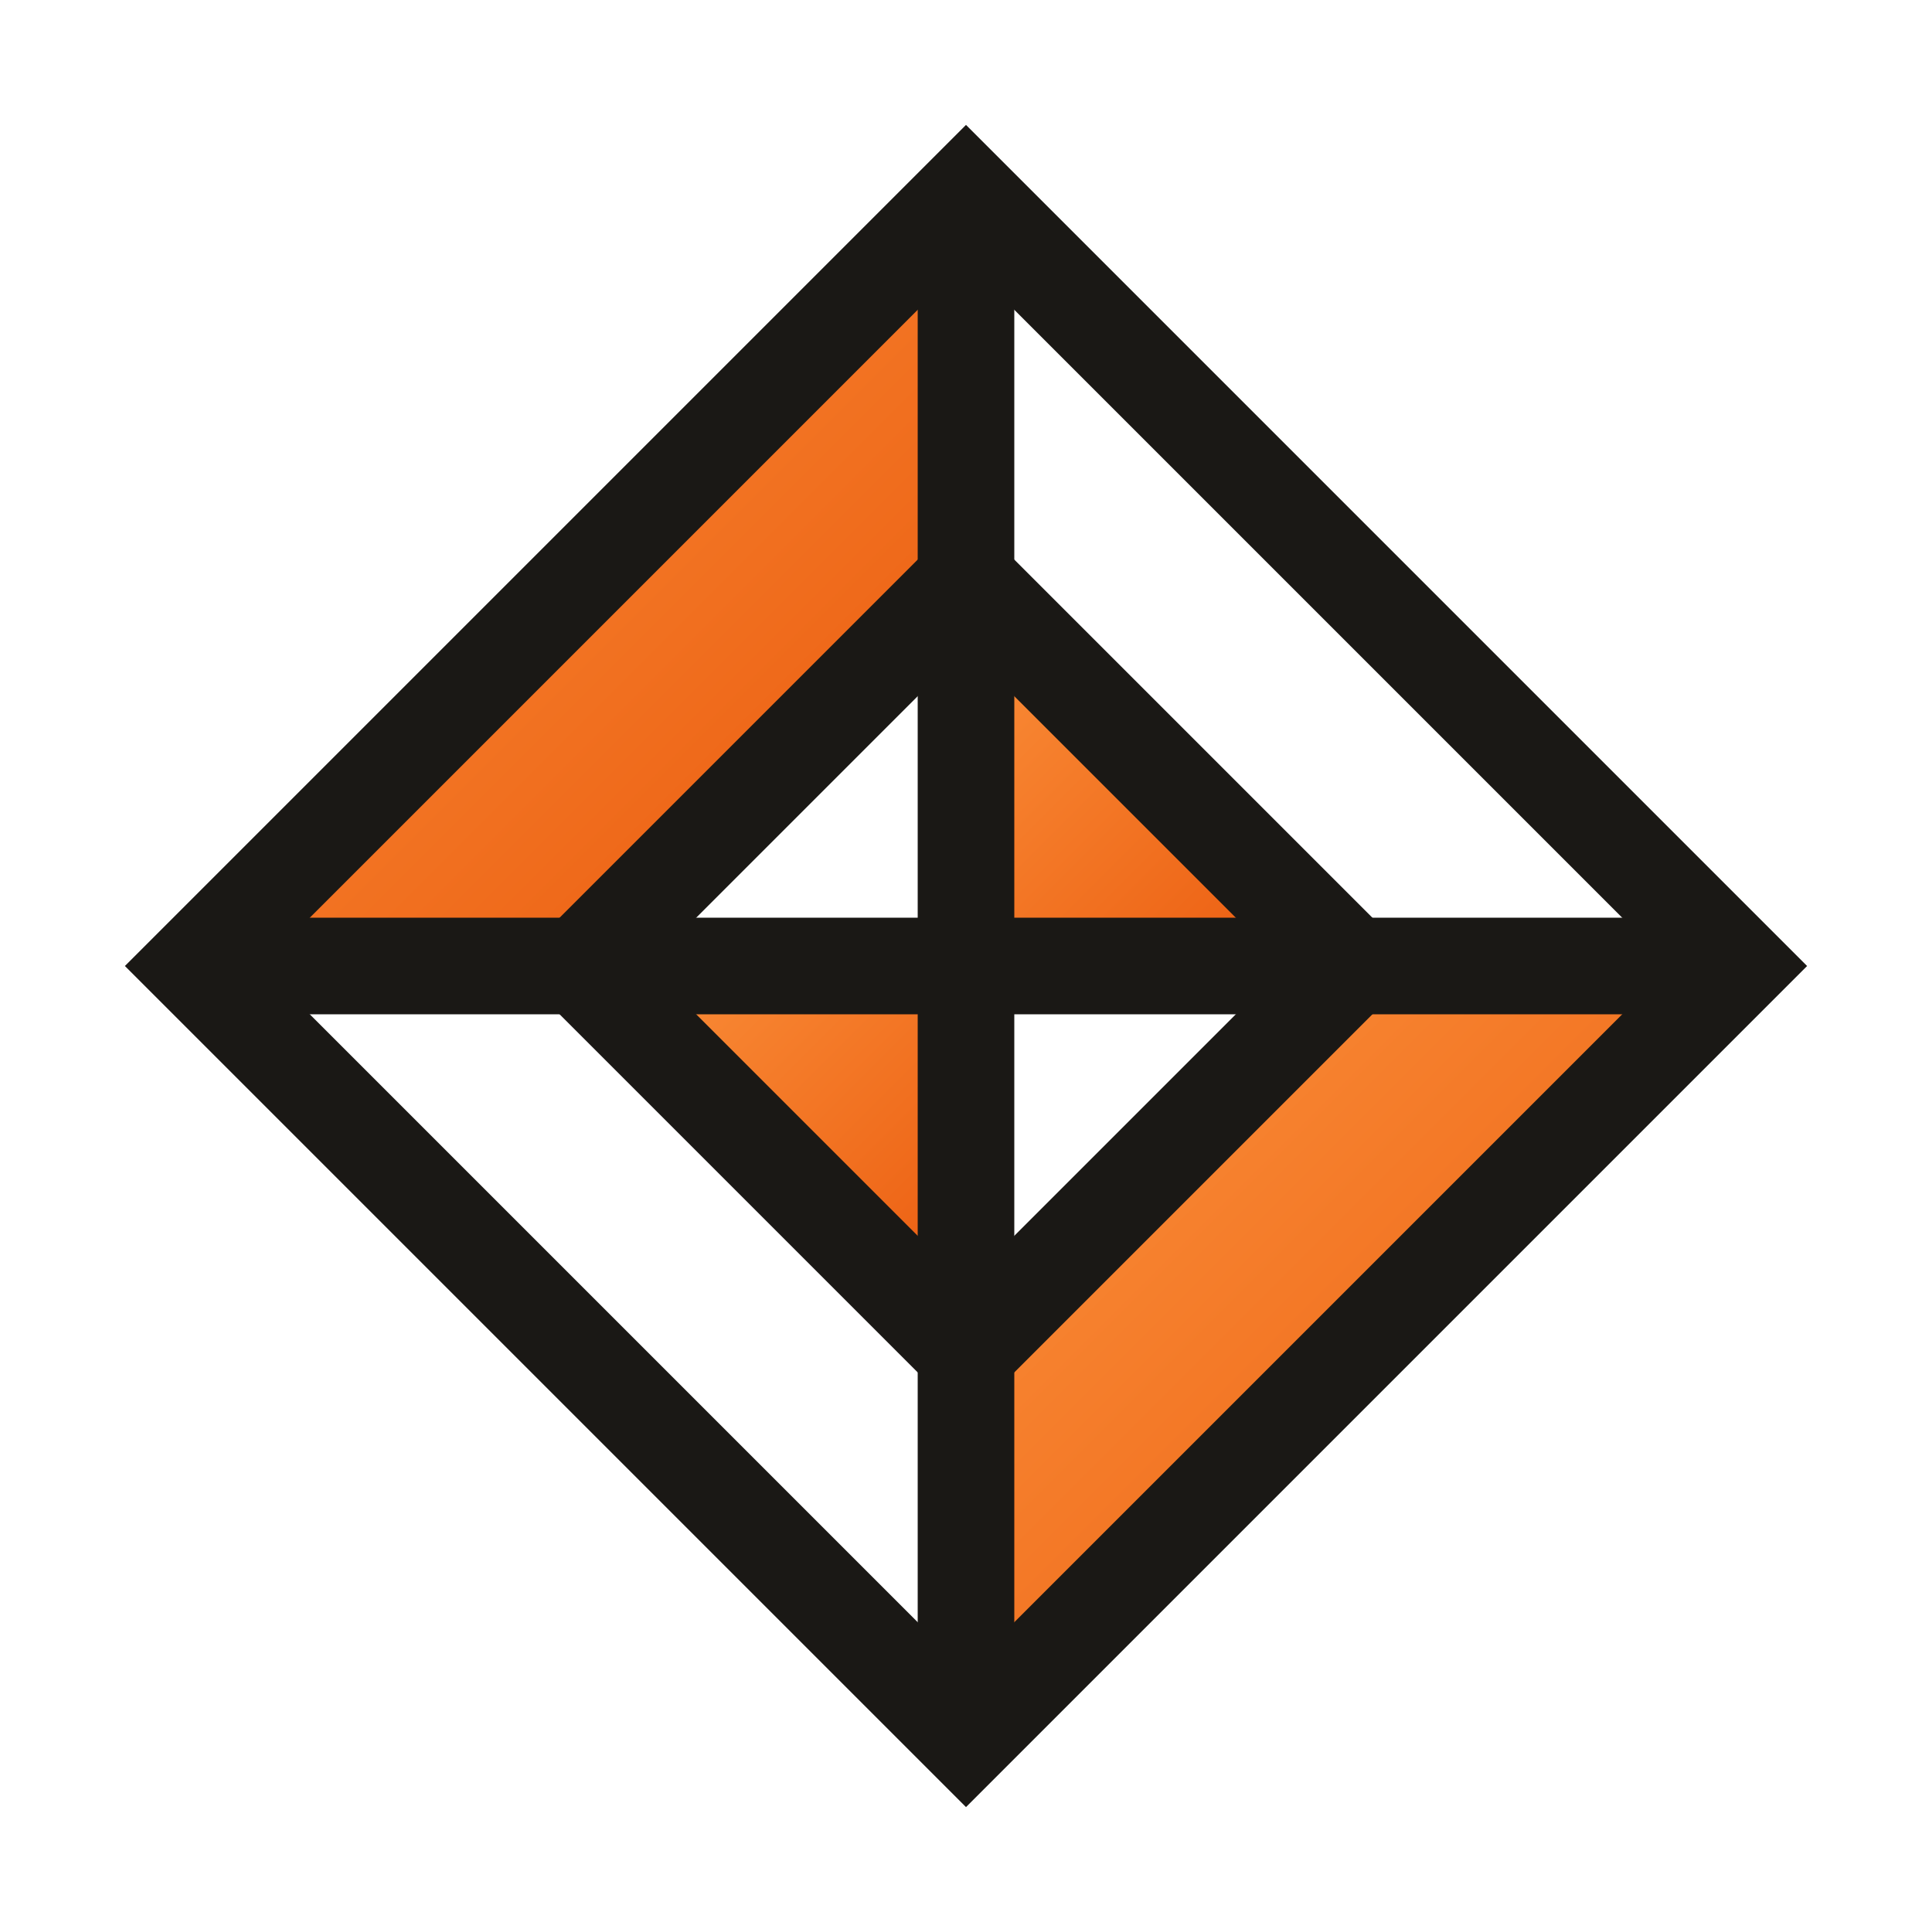
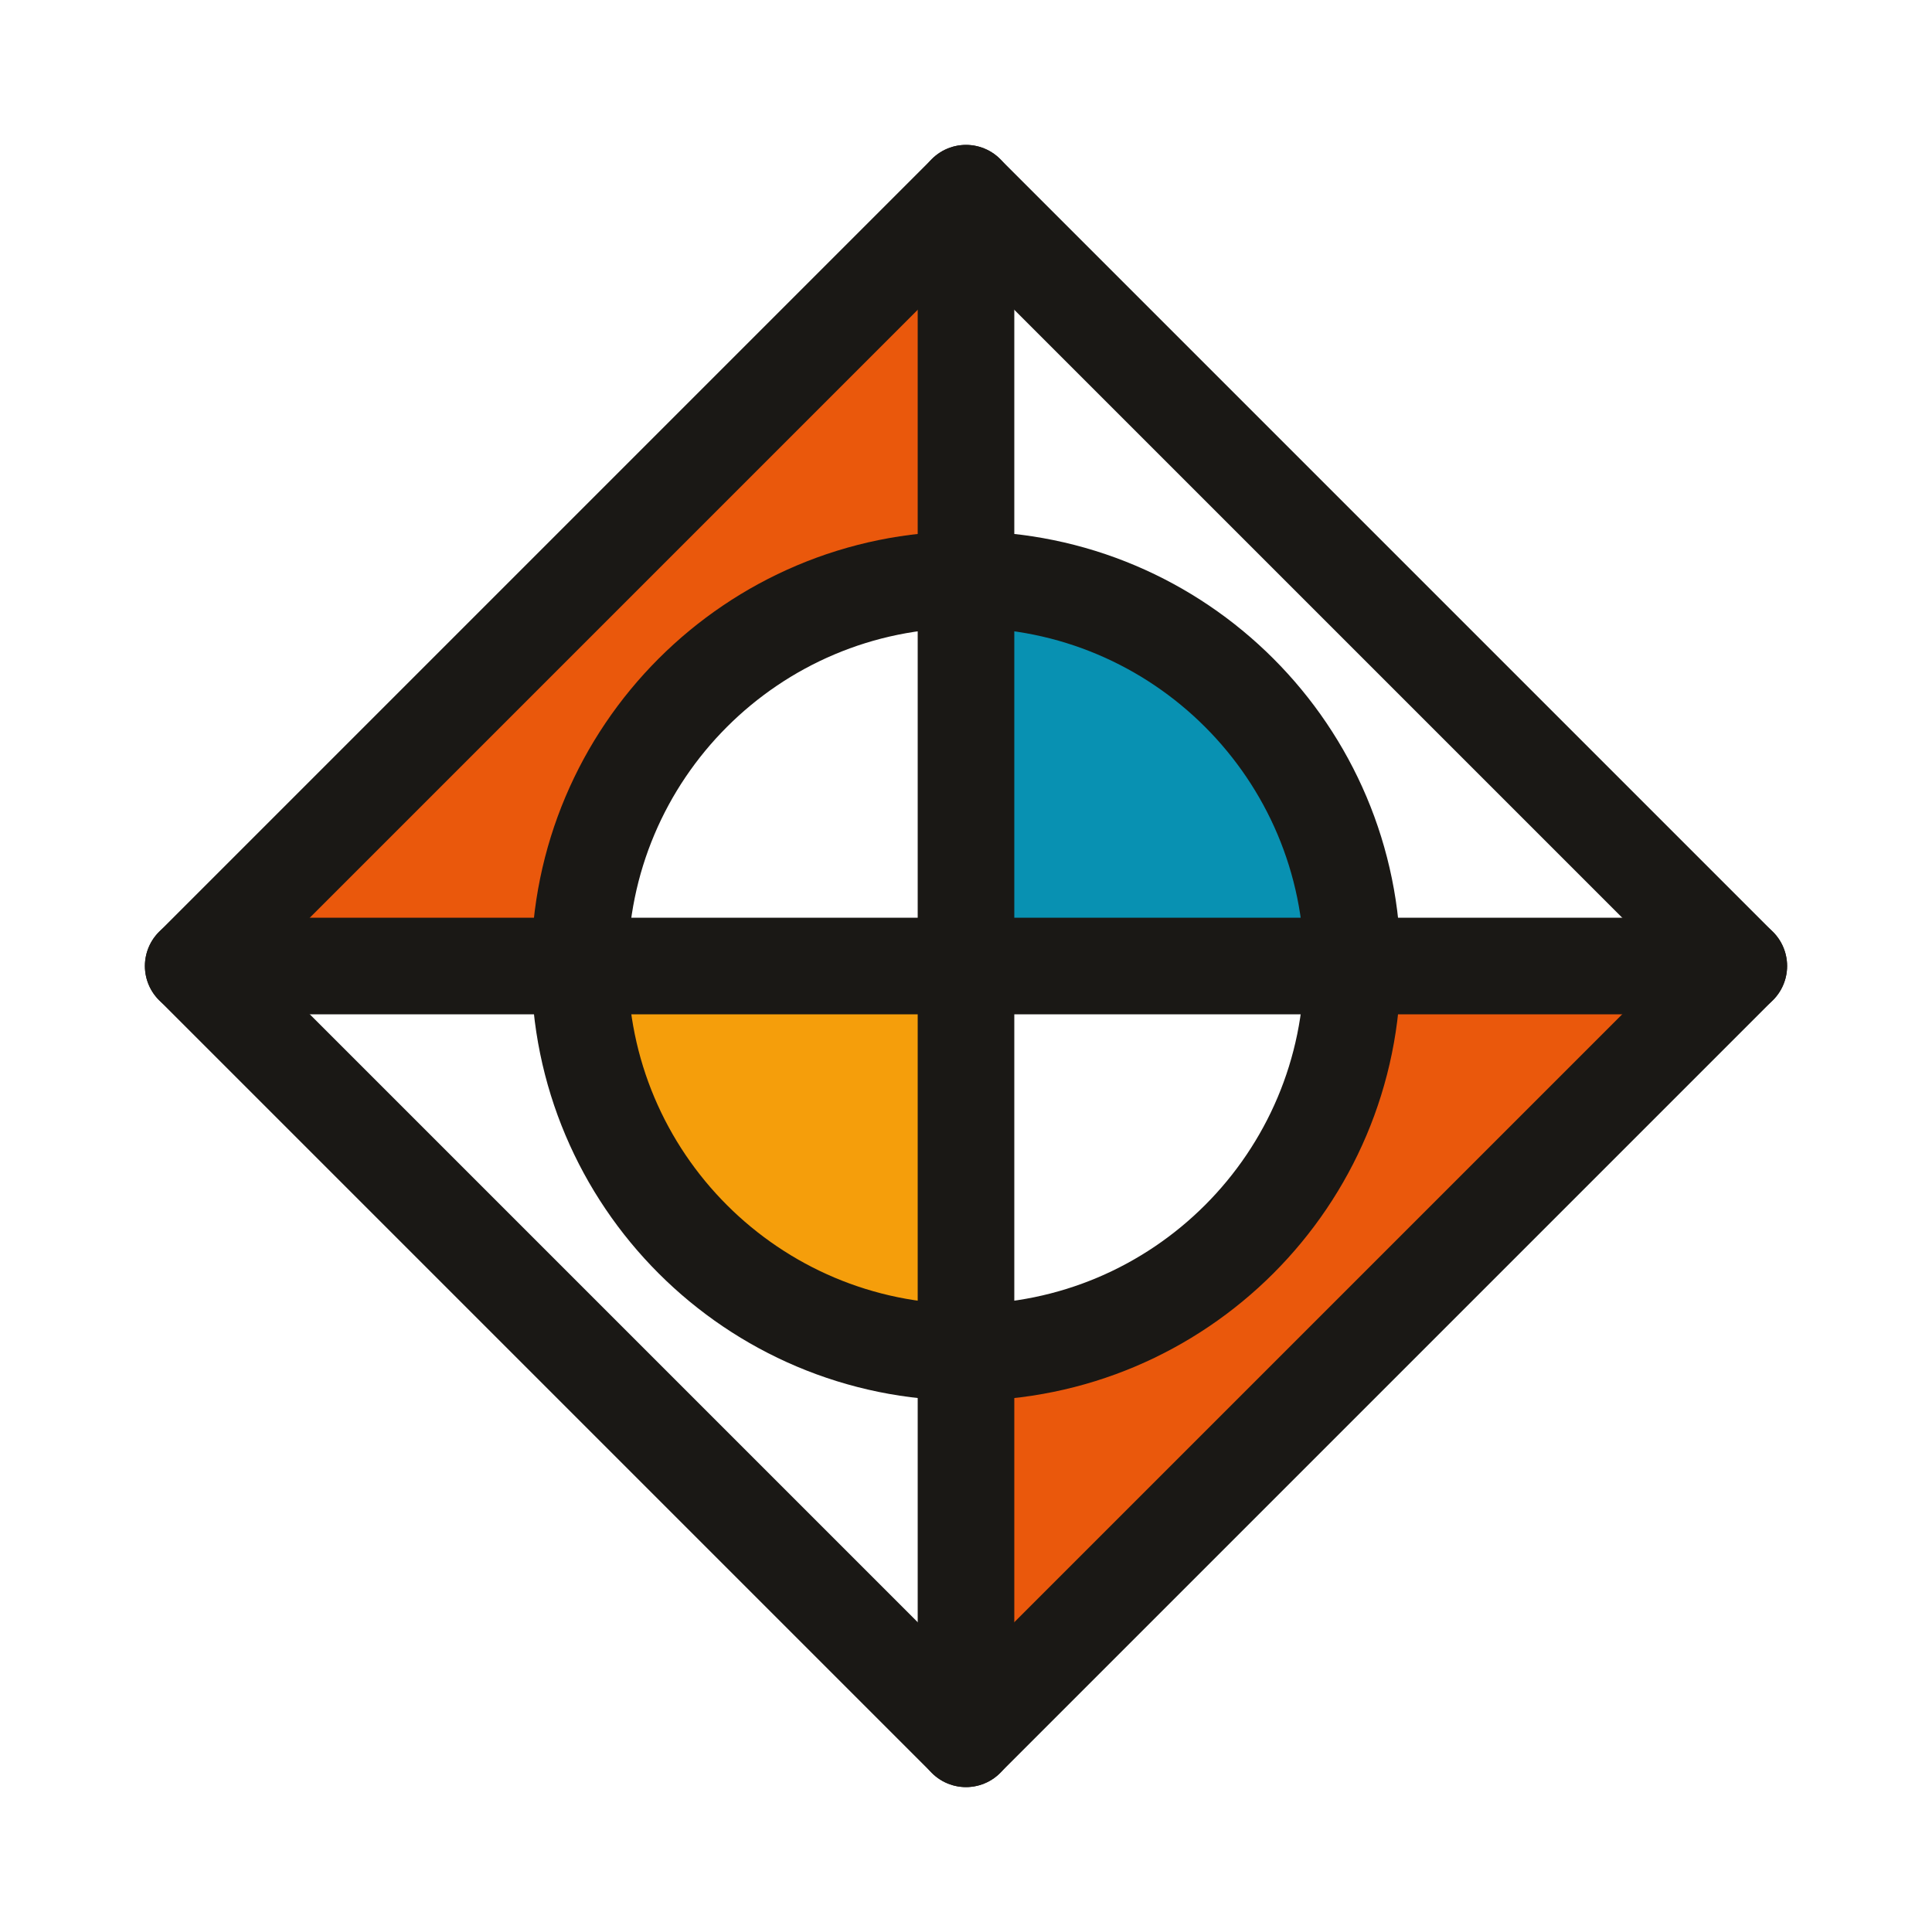
<svg xmlns="http://www.w3.org/2000/svg" viewBox="0 0 100 100">
-   <defs>
-     <linearGradient id="neonOrange" x1="0%" y1="0%" x2="100%" y2="100%">
-       <stop offset="0%" stop-color="#fb923c" />
-       <stop offset="100%" stop-color="#ea580c" />
-     </linearGradient>
-   </defs>
-   <g fill="url(#neonOrange)" fill-rule="evenodd">
-     <path d="M 50 10 L 50 50 L 10 50 Z M 50 30 L 50 50 L 30 50 Z" />
-     <path d="M 50 50 L 90 50 L 50 90 Z M 50 50 L 70 50 L 50 70 Z" />
-     <polygon points="50,30 70,50 50,50" />
-     <polygon points="30,50 50,50 50,70" />
+   <g>
+     <path d="M 50 10 L 50 30 A 20 20 0 0 0 30 50 L 10 50 Z" fill="#ea580c" />
+     <path d="M 50 90 L 50 70 A 20 20 0 0 0 70 50 L 90 50 Z" fill="#ea580c" />
+     <path d="M 50 50 L 50 30 A 20 20 0 0 1 70 50 Z" fill="#0891b2" />
+     <path d="M 50 50 L 30 50 A 20 20 0 0 0 50 70 Z" fill="#f59e0b" />
  </g>
-   <g fill="none" stroke="#1a1815" stroke-width="5" stroke-linejoin="miter">
+   <g fill="none" stroke="#1a1815" stroke-width="5" stroke-linejoin="round" stroke-linecap="round">
    <polygon points="50,10 90,50 50,90 10,50" />
-     <polygon points="50,30 70,50 50,70 30,50" />
+     <circle cx="50" cy="50" r="20" />
    <line x1="50" y1="10" x2="50" y2="90" />
    <line x1="10" y1="50" x2="90" y2="50" />
  </g>
</svg>
